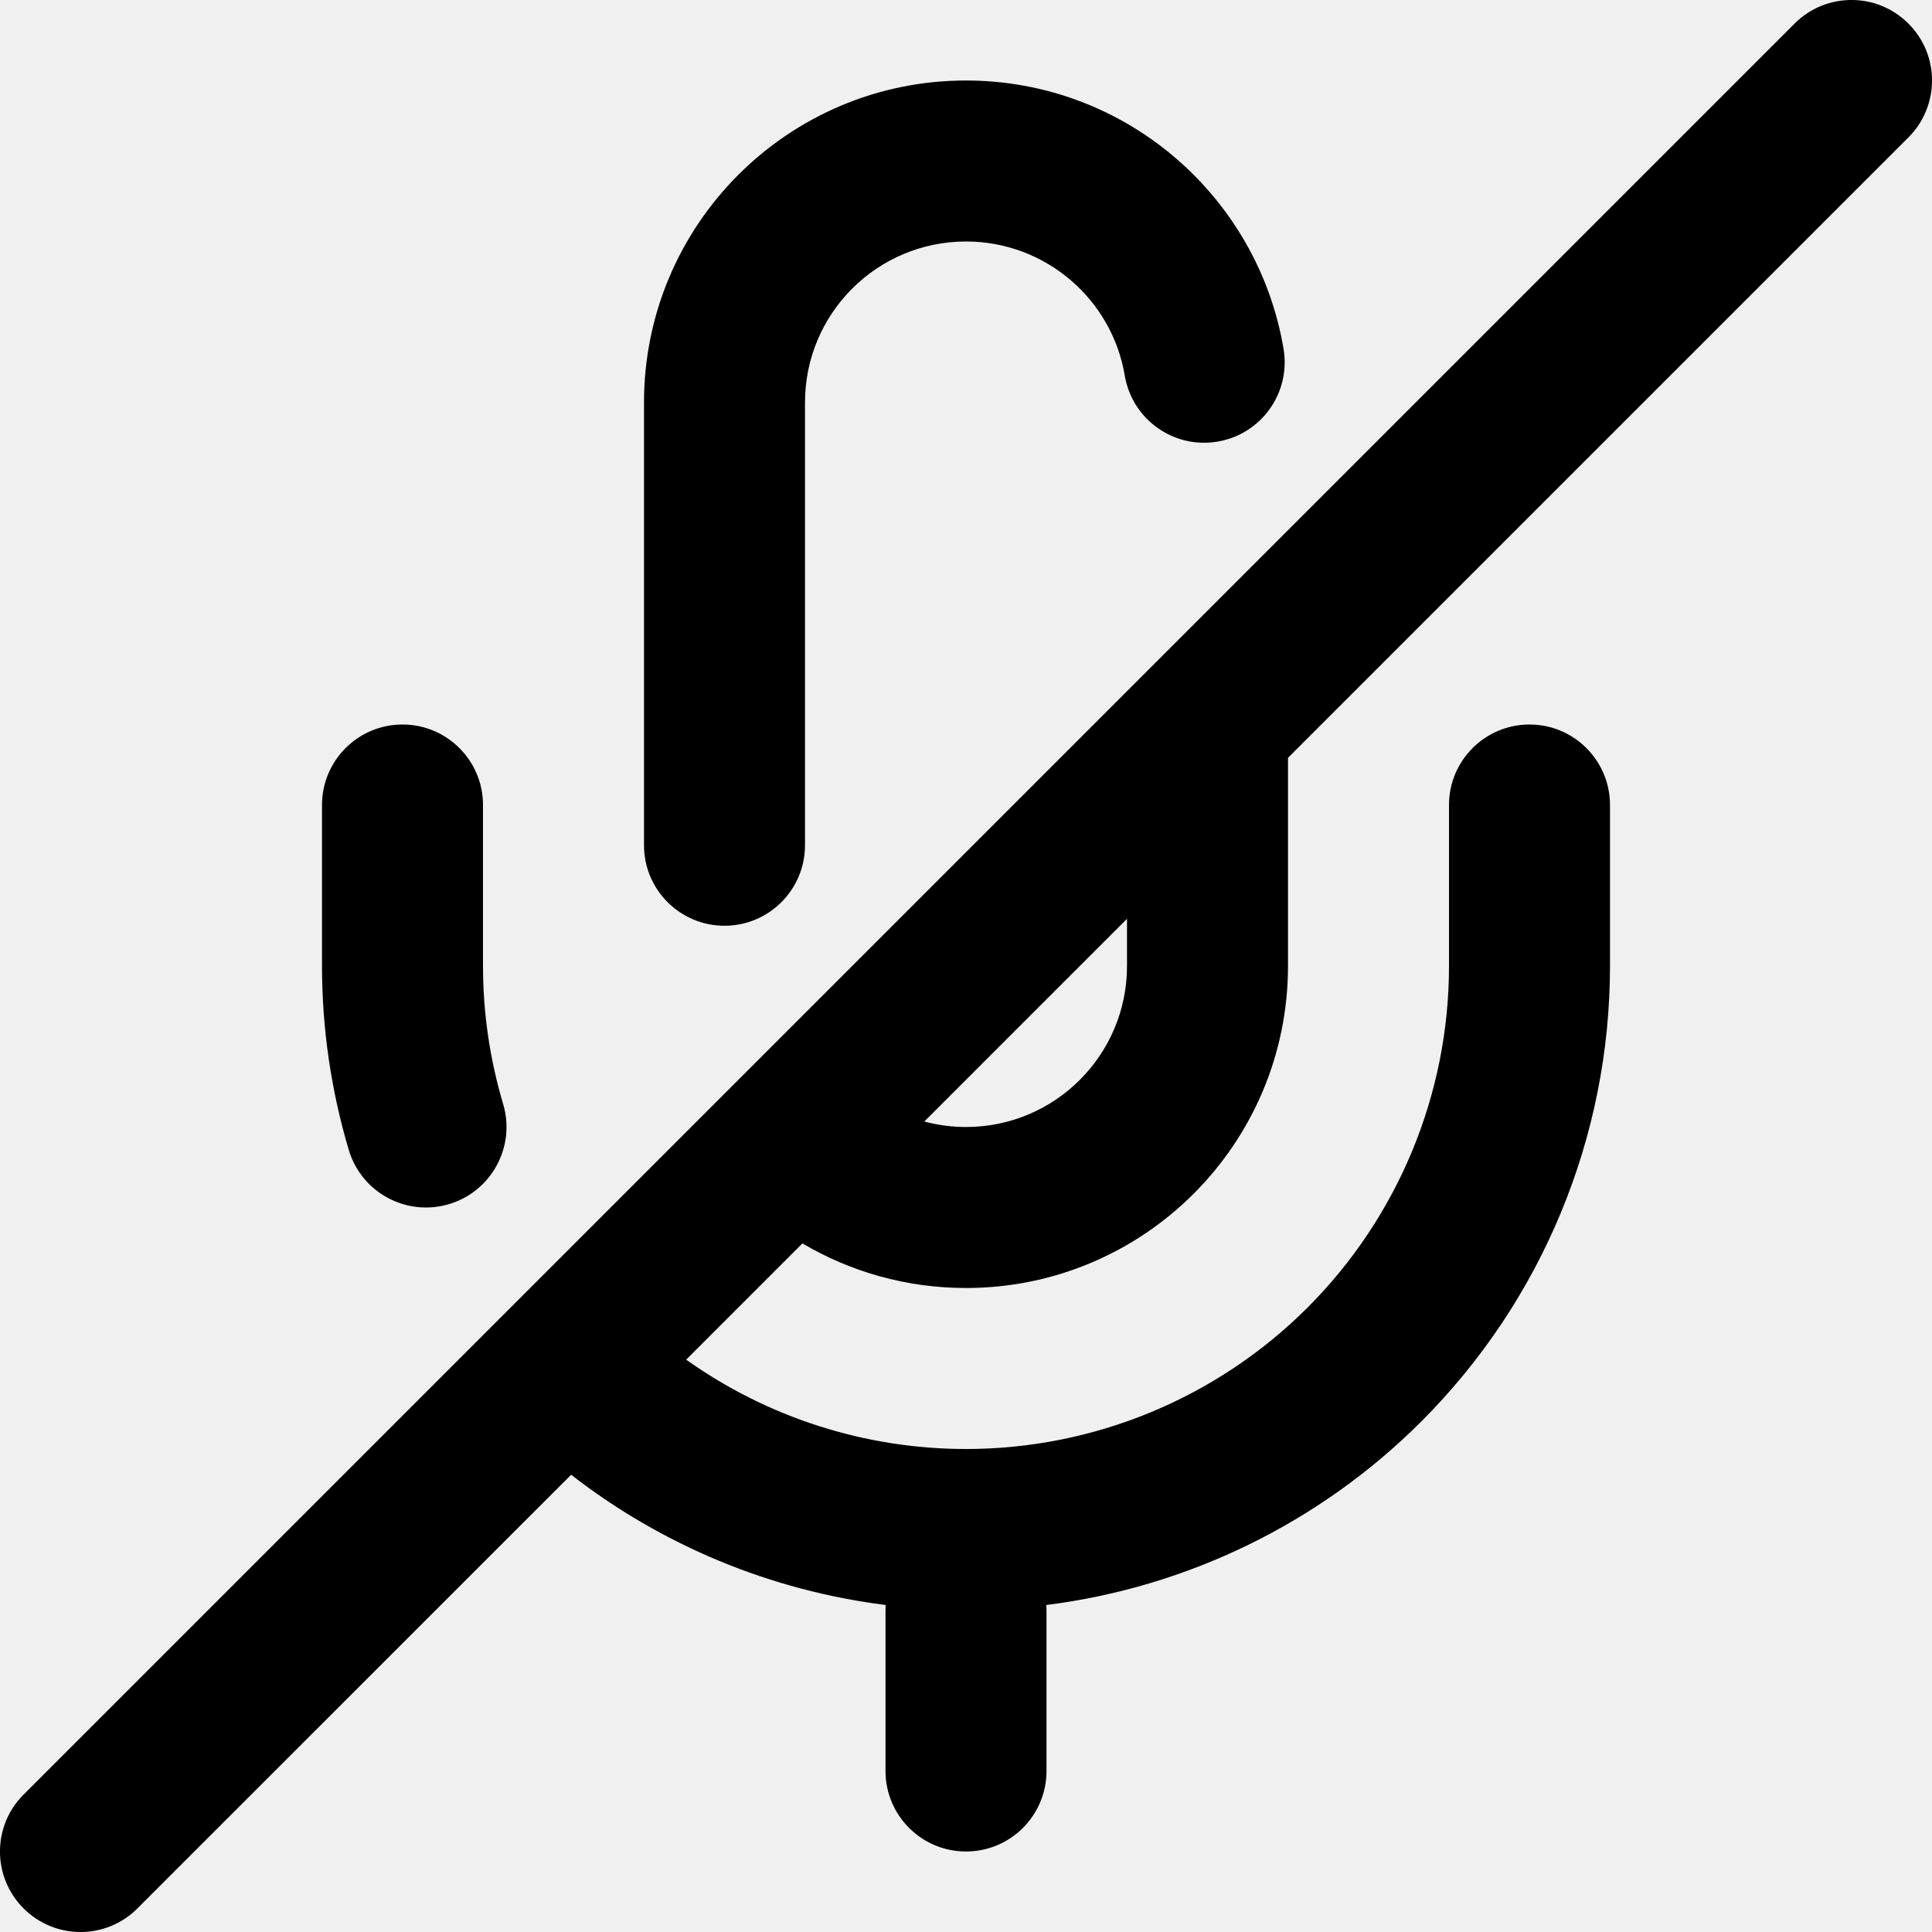
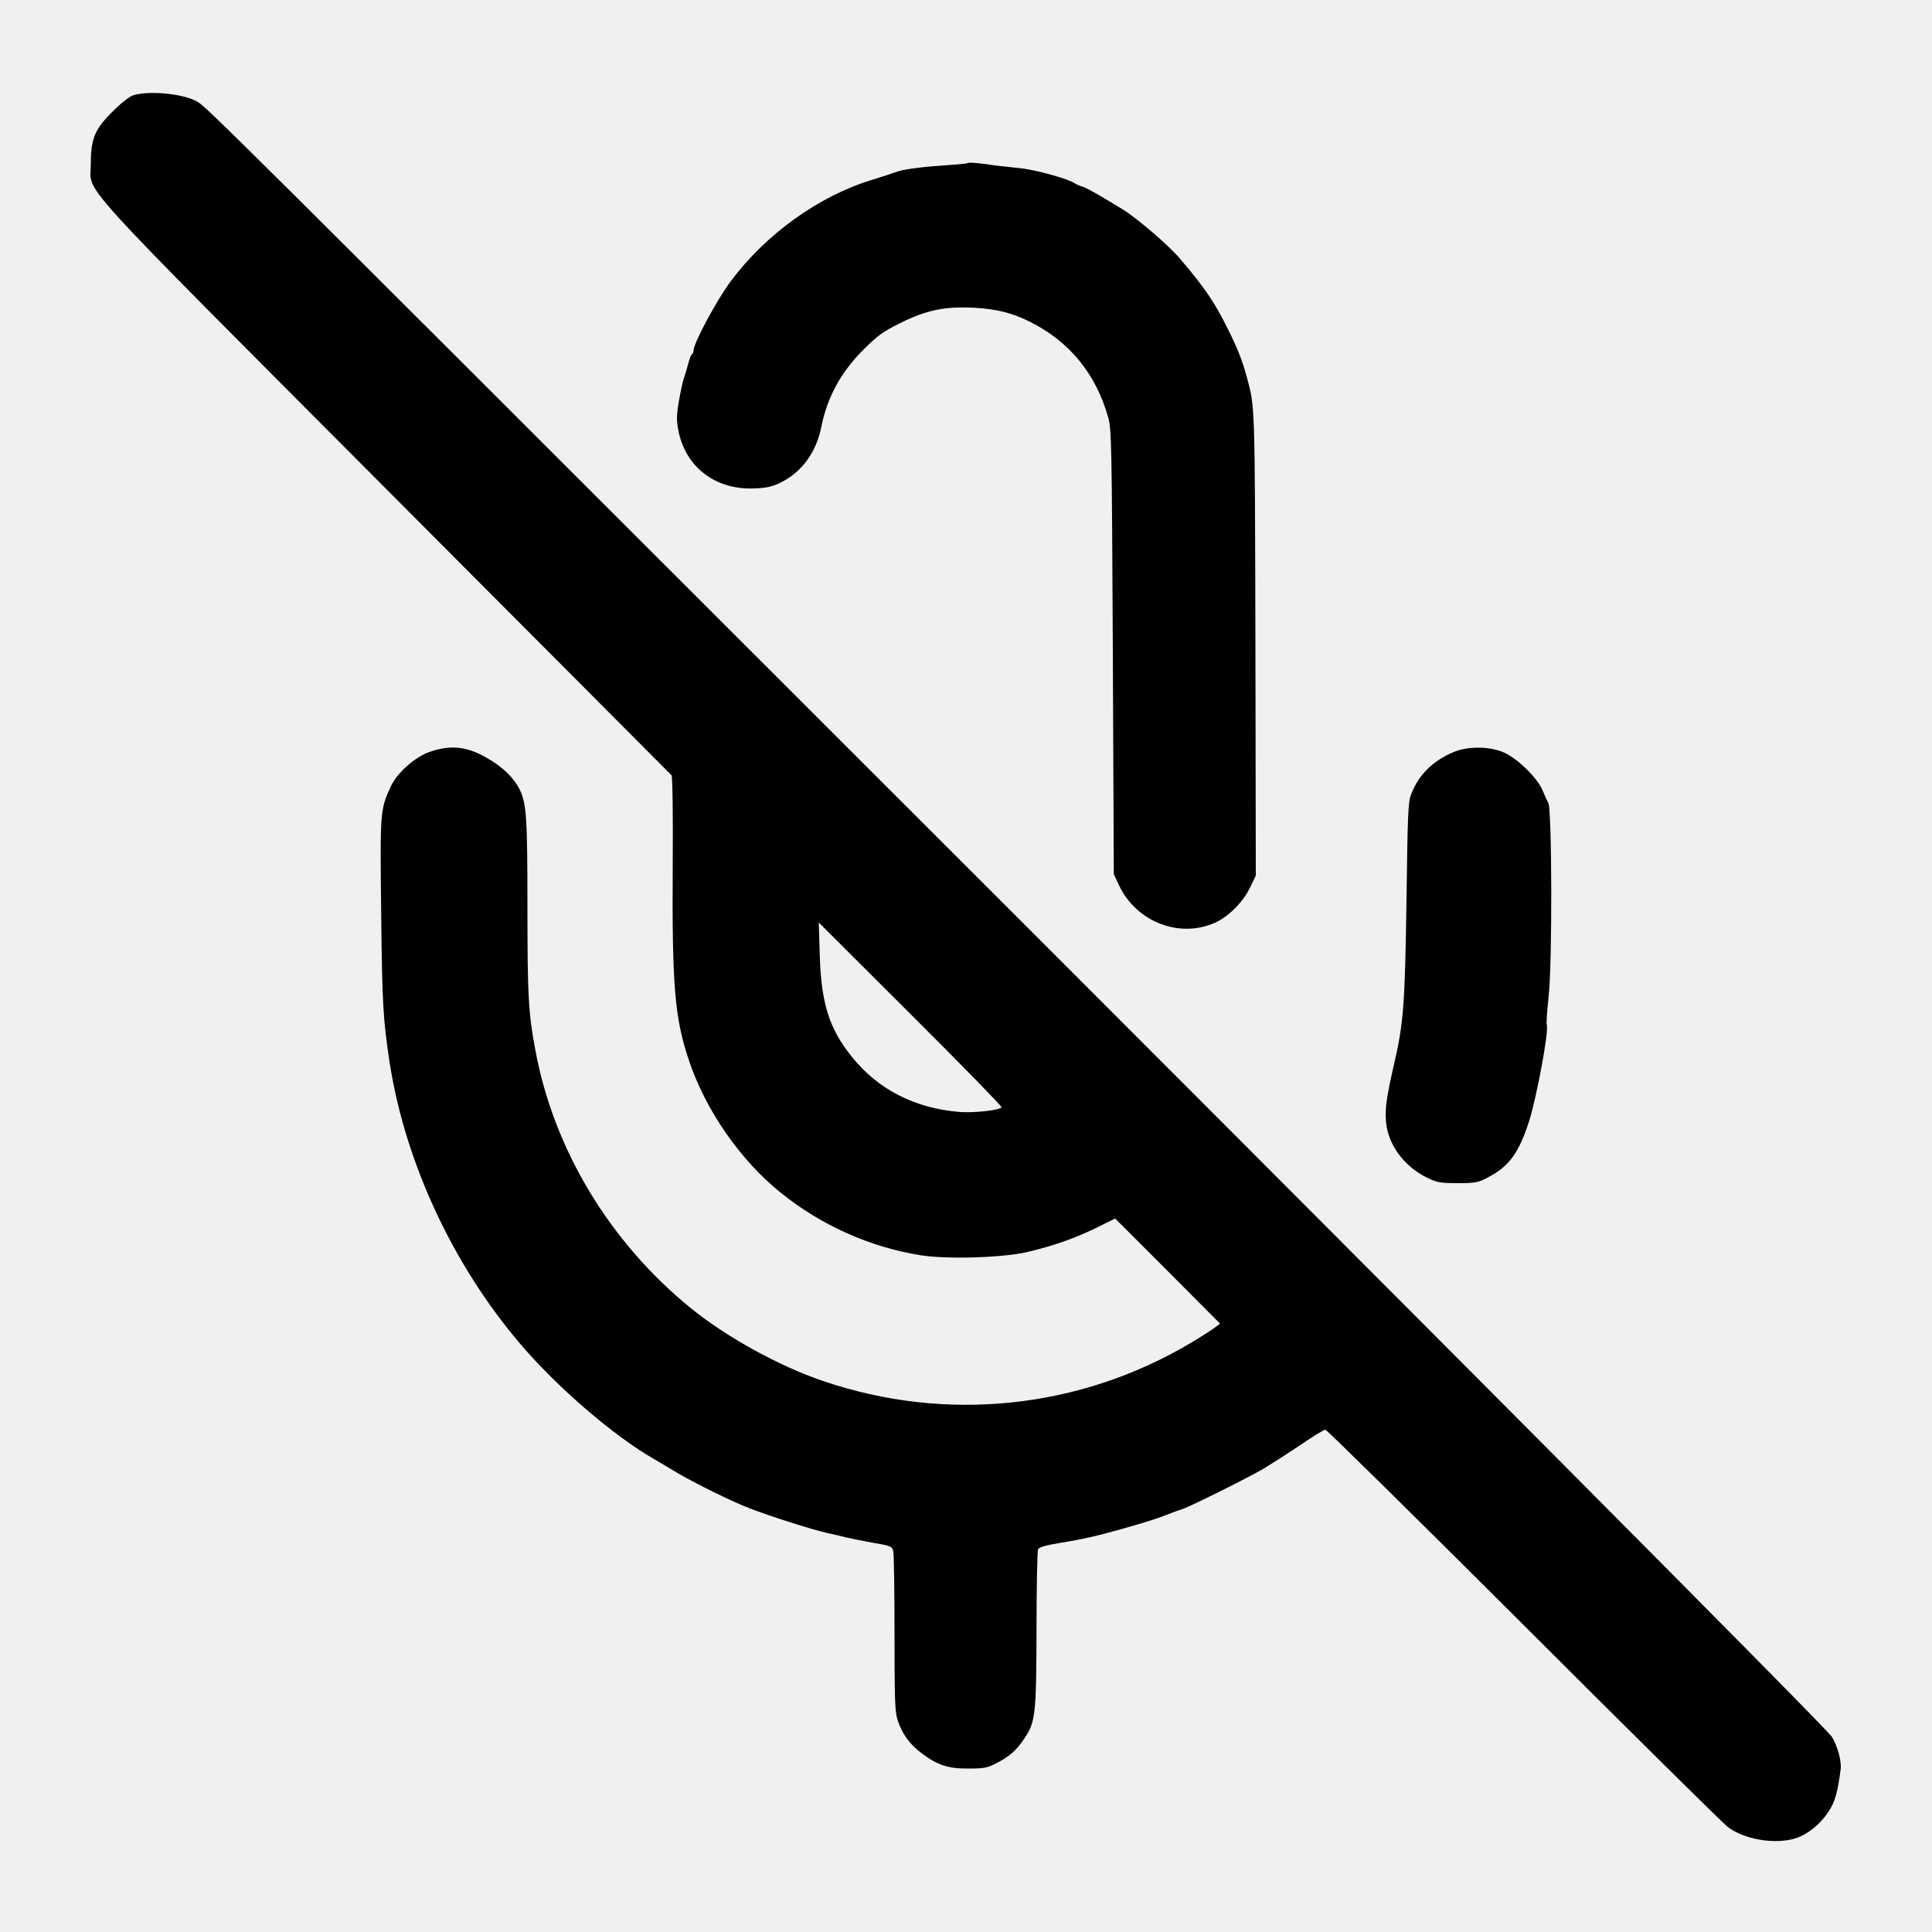
- <svg xmlns="http://www.w3.org/2000/svg" width="800px" height="800px" viewBox="0 0 24 24" fill="none">
-   <g clip-path="url(#clip0_1348_125844)">
-     <path fill-rule="evenodd" clip-rule="evenodd" d="M16 9.414L23.707 1.707C24.098 1.317 24.098 0.683 23.707 0.293C23.317 -0.098 22.683 -0.098 22.293 0.293L0.293 22.293C-0.098 22.683 -0.098 23.317 0.293 23.707C0.683 24.098 1.317 24.098 1.707 23.707L7.095 18.32C8.228 19.2 9.578 19.759 11.002 19.938C11.001 19.958 11 19.979 11 20V22C11 22.552 11.448 23 12 23C12.552 23 13 22.552 13 22V20C13 19.979 12.999 19.958 12.998 19.938C14.752 19.717 16.394 18.92 17.657 17.657C19.157 16.157 20 14.122 20 12V10C20 9.448 19.552 9 19 9C18.448 9 18 9.448 18 10V12C18 13.591 17.368 15.117 16.243 16.243C15.117 17.368 13.591 18 12 18C10.746 18 9.533 17.608 8.524 16.89L9.968 15.446C10.564 15.798 11.259 16 12 16C14.209 16 16 14.209 16 12V9.414ZM14 11.414L11.482 13.932C11.647 13.976 11.821 14 12 14C13.105 14 14 13.105 14 12V11.414Z" fill="#000000" />
-     <path d="M8 5C8 2.791 9.791 1 12 1C13.983 1 15.627 2.442 15.945 4.335C16.036 4.879 15.669 5.395 15.124 5.486C14.579 5.578 14.064 5.21 13.972 4.665C13.814 3.72 12.99 3 12 3C10.895 3 10 3.895 10 5V10.5C10 11.052 9.552 11.5 9 11.5C8.448 11.5 8 11.052 8 10.5V5Z" fill="#000000" />
-     <path d="M6 10C6 9.448 5.552 9 5 9C4.448 9 4 9.448 4 10V12C4 12.781 4.114 13.55 4.333 14.286C4.491 14.815 5.048 15.116 5.578 14.958C6.107 14.8 6.408 14.243 6.25 13.714C6.086 13.163 6 12.586 6 12V10Z" fill="#000000" />
+ <svg xmlns="http://www.w3.org/2000/svg" version="1.0" width="1000pt" height="1000pt" viewBox="0 0 1000 1000" preserveAspectRatio="xMidYMid meet">
+   <g transform="translate(0,1000) scale(0.1,-0.1)" fill="#000000" stroke="none">
+     <path d="M690 9507 c-21 -7 -64 -41 -110 -87 -90 -90 -110 -139 -110 -270 0 -158 -124 -22 1529 -1681 808 -810 1473 -1478 1477 -1482 5 -5 8 -214 6 -465 -4 -625 10 -789 83 -1008 87 -261 267 -520 478 -689 209 -168 460 -280 721 -322 138 -22 424 -13 551 16 135 32 239 68 354 123 l103 51 272 -272 271 -272 -25 -19 c-14 -11 -70 -47 -125 -80 -576 -343 -1268 -415 -1905 -198 -228 77 -503 229 -688 380 -417 340 -707 821 -801 1333 -36 191 -41 279 -41 735 0 469 -5 538 -39 611 -33 69 -104 134 -205 184 -86 43 -166 47 -263 13 -75 -26 -168 -109 -200 -178 -56 -122 -56 -128 -50 -657 5 -470 10 -549 43 -768 87 -570 380 -1160 784 -1579 181 -188 407 -374 575 -472 33 -20 94 -55 135 -80 94 -55 273 -143 365 -179 104 -41 327 -112 404 -129 36 -8 84 -19 106 -25 22 -5 83 -17 137 -27 94 -16 96 -18 102 -47 3 -16 6 -208 6 -426 0 -343 2 -404 17 -447 23 -70 63 -124 125 -170 81 -61 137 -79 243 -78 77 0 98 4 141 27 69 35 106 68 147 130 57 85 61 125 62 567 0 217 4 402 8 411 6 11 40 21 115 33 116 19 191 36 322 73 133 38 171 50 230 73 30 12 66 25 80 29 40 13 338 161 420 209 41 25 127 80 191 123 64 44 122 79 129 79 7 0 468 -454 1024 -1009 556 -556 1032 -1026 1057 -1046 86 -67 251 -94 356 -59 62 21 126 73 168 138 32 48 47 99 62 217 6 41 -15 119 -45 169 -26 43 -2153 2181 -5212 5237 -3068 3067 -3198 3196 -3246 3225 -66 42 -250 61 -334 35z m4494 -5238 c-9 -16 -148 -31 -223 -24 -229 20 -418 118 -551 284 -119 148 -159 277 -167 526 l-5 170 475 -474 c262 -261 474 -478 471 -482z" />
+     <path d="M5010 9156 c-3 -2 -46 -7 -95 -10 -126 -8 -235 -21 -270 -34 -16 -6 -77 -26 -135 -44 -273 -84 -546 -280 -727 -523 -71 -94 -193 -321 -193 -358 0 -9 -4 -18 -9 -21 -4 -3 -14 -27 -20 -53 -7 -27 -17 -58 -21 -70 -5 -12 -16 -63 -25 -113 -13 -73 -14 -103 -5 -152 35 -194 192 -315 395 -306 62 2 92 9 135 30 110 54 185 157 211 288 30 152 101 284 218 400 73 73 102 94 191 138 137 68 232 87 385 79 117 -7 195 -27 287 -73 205 -103 340 -269 404 -494 17 -61 19 -136 24 -1215 l5 -1150 27 -57 c91 -195 326 -281 511 -187 65 34 135 106 167 175 l30 62 -2 1204 c-3 1258 -2 1218 -45 1378 -24 88 -48 148 -99 250 -70 140 -117 209 -248 363 -59 69 -220 207 -296 254 -133 81 -186 111 -210 118 -14 4 -29 11 -35 15 -30 23 -209 73 -290 80 -49 5 -103 11 -120 13 -74 12 -141 18 -145 13z" />
+     <path d="M7523 6107 c-108 -46 -179 -116 -219 -218 -16 -39 -18 -106 -24 -549 -8 -540 -15 -638 -66 -855 -38 -168 -46 -224 -40 -292 10 -117 93 -230 211 -288 54 -26 69 -29 160 -29 89 0 106 3 153 28 112 57 163 127 216 291 40 126 104 470 92 500 -3 8 2 76 10 152 19 170 17 964 -2 998 -7 11 -20 40 -30 65 -28 67 -139 173 -209 199 -76 29 -182 28 -252 -2z" />
  </g>
-   <defs>
-     <clipPath id="clip0_1348_125844">
-       <rect width="24" height="24" fill="white" />
-     </clipPath>
-   </defs>
</svg>
